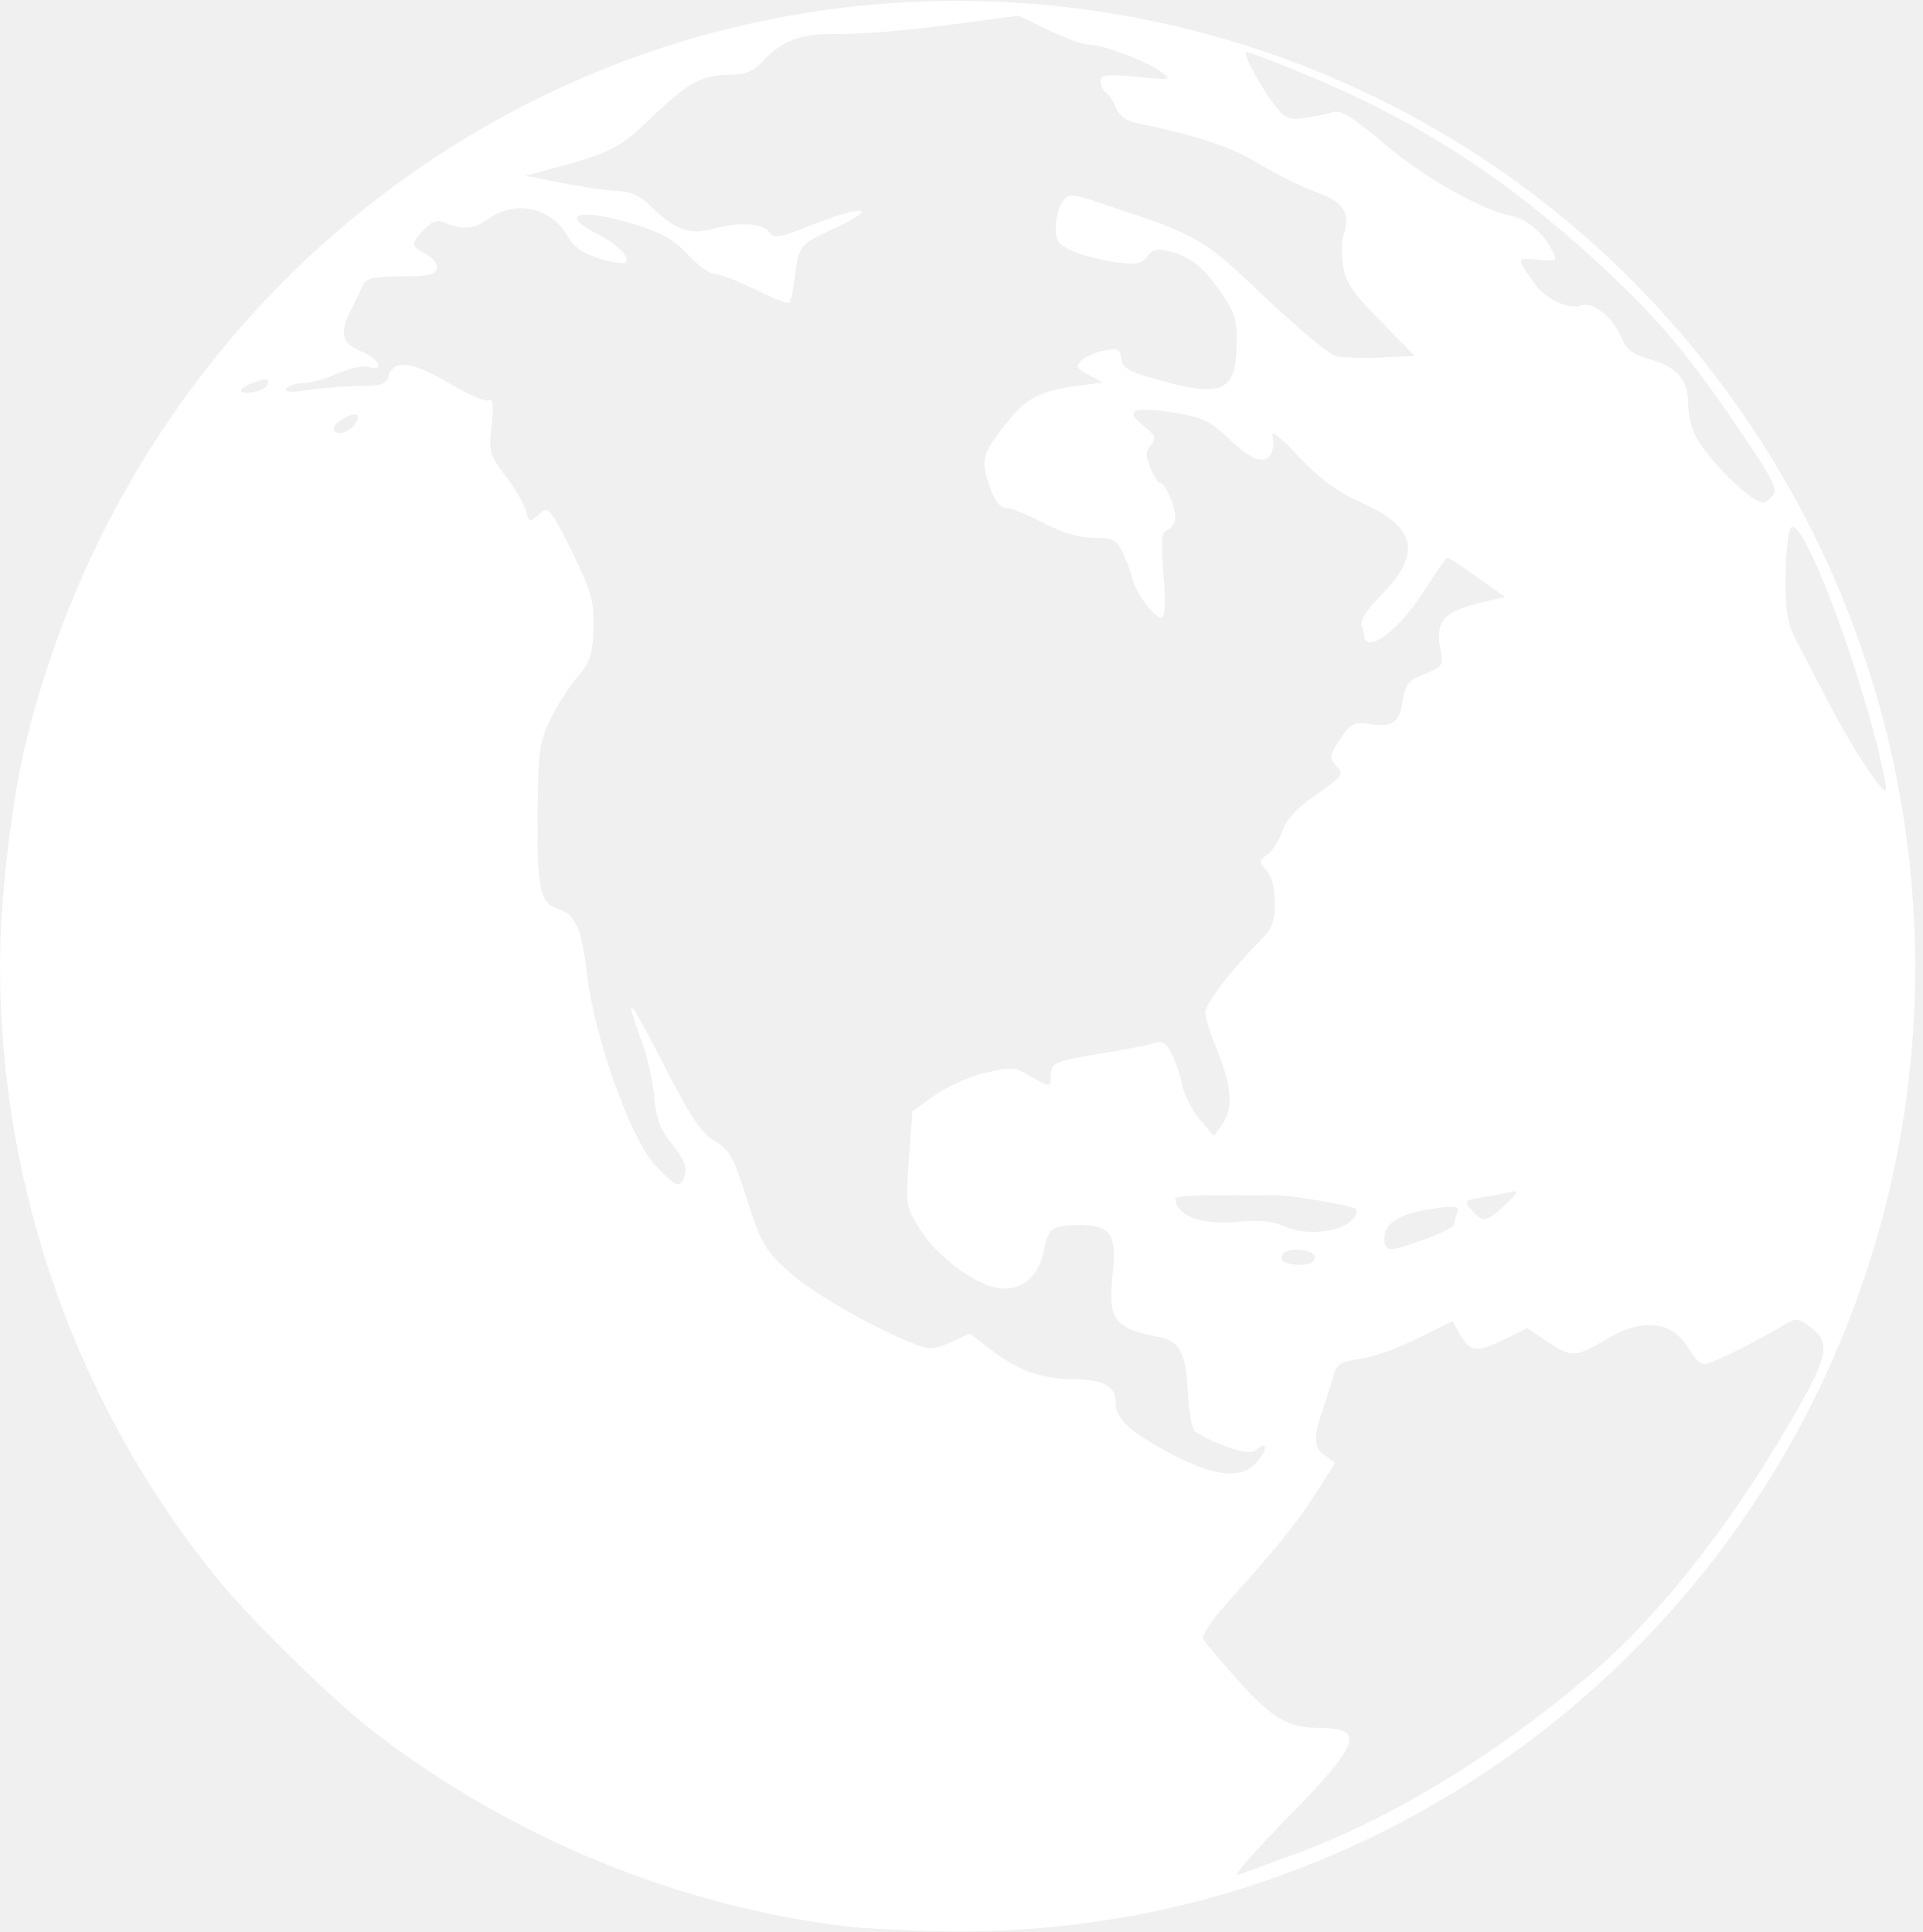
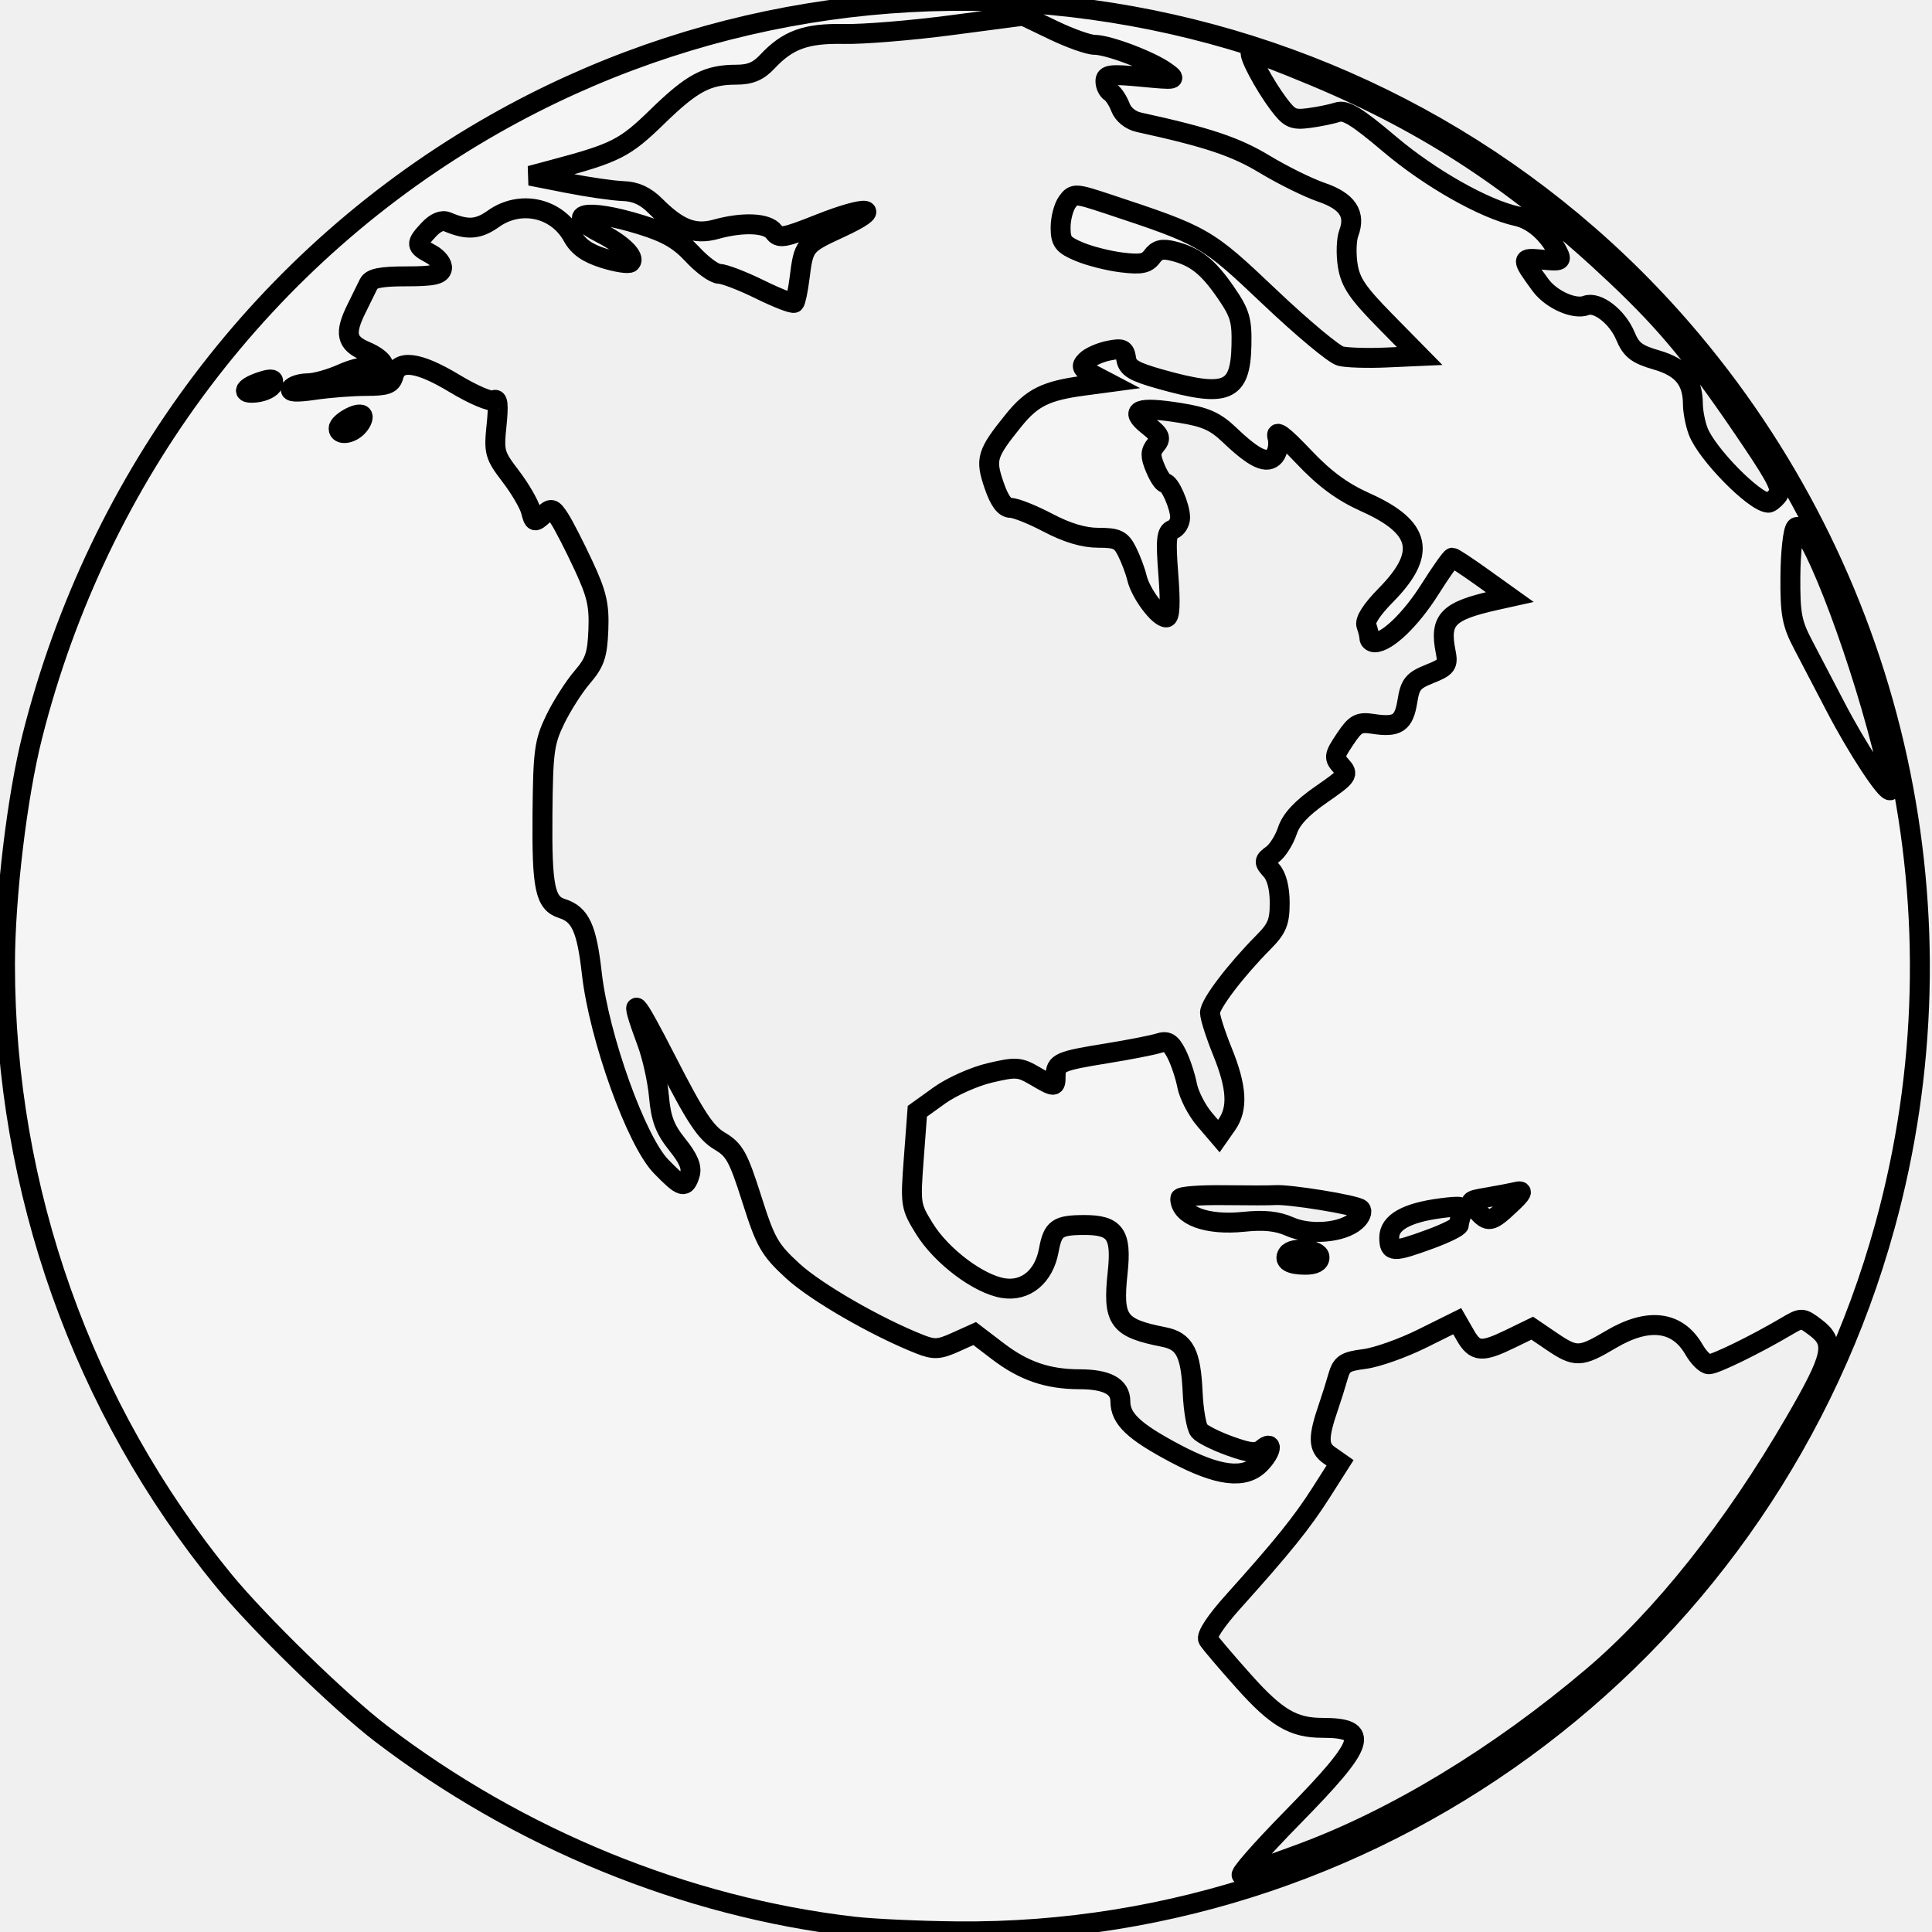
- <svg xmlns="http://www.w3.org/2000/svg" width="386" height="388" viewBox="0 0 386 388" fill="none">
-   <path d="M170.325 386.905C136.671 382.983 103.188 369.295 75.5 348.138C67.247 341.832 50.956 325.966 43.931 317.395C15.583 282.804 -0.011 238.892 0.005 193.699C0.009 180.239 2.427 160.012 5.477 147.916C18.72 95.397 52.129 51.123 98.283 24.929C178.213 -20.434 279.698 -2.052 338.834 68.5C380.134 117.772 394.608 184.21 377.548 246.205C354.382 330.388 277.691 388.689 191.199 387.87C183.664 387.799 174.271 387.364 170.325 386.905ZM259.755 372.455C278.892 365.482 299.929 352.753 318.862 336.688C332.858 324.813 347.104 306.884 359.486 285.561C367.132 272.395 367.727 269.718 363.695 266.657C360.92 264.55 360.854 264.548 357.695 266.412C351.584 270.018 343.492 273.975 342.203 273.987C341.49 273.994 340.146 272.673 339.215 271.052C335.886 265.251 330.032 264.532 322.5 269C316.359 272.643 315.452 272.671 310.592 269.369L306.72 266.738L302.333 268.869C296.576 271.666 295.229 271.561 293.28 268.165L291.653 265.33L284.576 268.841C280.684 270.773 275.485 272.611 273.021 272.926C269.103 273.428 268.436 273.875 267.692 276.5C267.224 278.15 266.375 280.85 265.806 282.5C263.671 288.69 263.704 290.679 265.965 292.263L268.121 293.773L264.391 299.636C260.521 305.723 256.554 310.649 246.705 321.602C243.136 325.57 241.192 328.517 241.643 329.273C242.046 329.948 245.269 333.737 248.805 337.693C255.344 345.008 258.718 347 264.567 347C274.285 347 273.319 349.957 258.75 364.809C252.012 371.677 247.4 376.966 248.5 376.562C249.6 376.157 254.665 374.309 259.755 372.455ZM252 294C254.375 291.625 254.812 289.081 252.519 290.985C251.333 291.969 250.023 291.849 245.959 290.388C243.167 289.384 240.415 287.999 239.843 287.311C239.272 286.623 238.677 283.191 238.521 279.685C238.167 271.76 236.918 269.341 232.758 268.519C223.517 266.693 222.428 265.169 223.461 255.521C224.282 247.855 222.953 245.992 216.679 246.015C211.352 246.035 210.437 246.694 209.629 251.09C208.657 256.379 204.995 259.423 200.484 258.691C195.511 257.884 188.059 252.266 184.652 246.755C181.87 242.255 181.819 241.921 182.513 232.662L183.225 223.178L187.67 219.985C190.115 218.229 194.677 216.192 197.808 215.459C203.037 214.233 203.769 214.282 206.807 216.062C210.888 218.453 211 218.453 211 216.059C211 213.417 211.776 213.076 221.255 211.544C225.79 210.811 230.478 209.896 231.674 209.509C233.414 208.947 234.137 209.375 235.291 211.653C236.084 213.219 237.036 216.075 237.407 218C237.778 219.925 239.363 222.998 240.929 224.828L243.777 228.157L245.388 225.856C247.657 222.617 247.396 218.32 244.5 211.192C243.125 207.808 242 204.29 242 203.373C242 201.64 247.122 194.893 252.747 189.217C255.478 186.46 256 185.189 256 181.295C256 178.367 255.385 175.978 254.331 174.813C252.767 173.085 252.78 172.881 254.538 171.596C255.57 170.841 256.916 168.711 257.529 166.862C258.303 164.528 260.379 162.298 264.314 159.57C269.655 155.868 269.889 155.535 268.352 153.836C266.834 152.159 266.887 151.783 269.11 148.455C271.226 145.288 271.879 144.936 274.808 145.385C279.627 146.125 280.936 145.252 281.644 140.828C282.19 137.408 282.792 136.667 286.095 135.345C289.543 133.966 289.858 133.539 289.339 130.946C288.035 124.427 289.707 122.691 299.351 120.545L302.202 119.911L296.678 115.956C293.64 113.78 290.934 112 290.667 112C290.399 112 288.361 114.878 286.14 118.396C282.338 124.415 277.563 129 275.096 129C274.493 129 274 128.587 274 128.082C274 127.577 273.734 126.472 273.41 125.626C273.033 124.643 274.45 122.434 277.339 119.504C285.588 111.137 284.448 105.912 273.28 100.901C268.543 98.776 265.054 96.209 260.807 91.725C256.693 87.382 255.1 86.195 255.538 87.798C255.883 89.062 255.631 90.74 254.978 91.527C253.485 93.326 250.968 92.166 245.931 87.355C243.071 84.625 241.101 83.744 236.024 82.927C227.594 81.569 225.623 82.327 229.514 85.43C232.044 87.447 232.259 87.983 231.099 89.381C230.008 90.695 229.99 91.561 231 93.999C231.683 95.65 232.566 97 232.961 97C233.949 97 236 101.684 236 103.94C236 104.955 235.321 106.046 234.492 106.365C233.238 106.846 233.094 108.377 233.64 115.472C234.087 121.294 233.954 124 233.22 124C231.683 124 228.067 119.136 227.338 116.088C226.998 114.664 226.096 112.262 225.334 110.75C224.14 108.38 223.344 108 219.576 108C216.651 108 213.314 107.006 209.5 105C206.363 103.35 202.985 102 201.992 102C200.741 102 199.706 100.587 198.617 97.391C196.839 92.172 197.167 91.096 202.583 84.392C206.243 79.861 209.027 78.477 216.489 77.475L221.477 76.806L218.619 75.308C216.186 74.033 215.966 73.605 217.144 72.428C217.904 71.667 219.946 70.761 221.68 70.414C224.418 69.866 224.876 70.081 225.166 72.045C225.439 73.89 226.695 74.643 232 76.138C245.37 79.908 248.108 78.772 248.318 69.371C248.433 64.254 248.028 62.888 245.166 58.735C241.569 53.513 239.021 51.51 234.594 50.42C232.389 49.877 231.373 50.137 230.379 51.496C229.317 52.948 228.165 53.178 224.285 52.709C221.653 52.392 217.813 51.421 215.75 50.553C212.495 49.181 212 48.538 212 45.678C212 43.865 212.605 41.555 213.344 40.545C214.641 38.771 214.926 38.787 221.594 40.993C240.872 47.372 241.312 47.625 253.976 59.639C260.522 65.85 266.927 71.195 268.21 71.516C269.492 71.838 273.594 71.966 277.324 71.801L284.107 71.5L277.221 64.496C271.609 58.789 270.211 56.719 269.666 53.314C269.299 51.016 269.391 48.092 269.871 46.818C271.322 42.967 269.596 40.391 264.372 38.611C261.742 37.715 256.617 35.186 252.984 32.991C247.107 29.44 241.527 27.576 227.715 24.554C226.044 24.188 224.568 22.994 224.026 21.569C223.53 20.263 222.646 18.899 222.062 18.538C221.478 18.177 221 17.175 221 16.312C221 14.966 222.036 14.84 228.25 15.429C235.256 16.094 235.42 16.06 233.127 14.416C230.041 12.203 221.578 9 218.818 9C217.63 9 213.923 7.685 210.579 6.078L204.5 3.156L190 5.063C182.025 6.112 172.35 6.904 168.5 6.822C160.867 6.661 157.203 7.988 153.076 12.405C151.297 14.309 149.649 15 146.891 15C141.041 15 138.012 16.609 131 23.44C124.469 29.802 122.69 30.705 110 34.09L105.5 35.291L113 36.768C117.125 37.581 122.135 38.303 124.134 38.373C126.684 38.462 128.618 39.349 130.613 41.343C135.28 46.006 138.474 47.24 142.777 46.045C148.211 44.536 153.102 44.757 154.43 46.573C155.456 47.977 156.427 47.81 163.432 45.027C173.45 41.047 176.726 41.602 167.741 45.757C160.501 49.105 160.407 49.222 159.567 55.91C159.263 58.335 158.795 60.538 158.527 60.806C158.259 61.075 155.163 59.878 151.647 58.147C148.131 56.416 144.453 55 143.474 55C142.494 55 140.074 53.251 138.096 51.113C135.372 48.169 132.838 46.714 127.645 45.113C116.638 41.72 111.816 42.825 119.817 46.907C123.998 49.04 126.652 51.681 125.636 52.698C125.279 53.055 122.881 52.693 120.308 51.894C116.978 50.86 115.159 49.586 113.994 47.471C110.813 41.694 103.513 40.074 98.085 43.94C95.032 46.113 92.87 46.259 88.852 44.561C87.781 44.108 86.469 44.654 85.102 46.121C82.427 48.993 82.46 49.373 85.537 51.02C86.932 51.767 87.935 53.08 87.765 53.939C87.522 55.172 86.016 55.5 80.605 55.5C75.495 55.5 73.573 55.882 73.045 57C72.656 57.825 71.586 59.999 70.669 61.831C68.103 66.952 68.511 68.898 72.5 70.564C76.255 72.133 77.385 74.596 73.937 73.694C72.802 73.397 69.99 74.01 67.687 75.055C65.384 76.101 62.289 76.966 60.809 76.978C59.329 76.99 57.827 77.471 57.472 78.046C57.03 78.76 58.517 78.843 62.163 78.305C65.098 77.871 69.75 77.513 72.5 77.509C76.65 77.501 77.592 77.16 78.04 75.5C78.957 72.1 82.96 72.593 90.271 77.005C93.996 79.253 97.553 80.776 98.177 80.391C98.998 79.883 99.148 81.276 98.72 85.42C98.162 90.827 98.324 91.406 101.565 95.653C103.454 98.128 105.279 101.265 105.62 102.623C106.2 104.933 106.357 104.987 108.042 103.462C109.721 101.943 109.947 101.991 111.365 104.166C112.201 105.45 114.352 109.641 116.144 113.479C118.852 119.277 119.363 121.477 119.169 126.479C118.971 131.542 118.456 133.057 115.928 136C114.275 137.925 111.83 141.757 110.495 144.515C108.302 149.047 108.057 150.89 107.944 163.663C107.816 178.268 108.465 181.378 111.867 182.458C115.557 183.629 116.831 186.402 117.858 195.5C119.302 208.298 126.773 229.122 131.76 234.25C135.968 238.578 136.622 238.766 137.528 235.911C138.004 234.413 137.294 232.705 135.02 229.875C132.54 226.789 131.738 224.682 131.342 220.214C131.064 217.071 130.004 212.25 128.986 209.5C125.075 198.927 126.21 200 133.011 213.304C138.667 224.368 140.747 227.508 143.487 229.125C146.505 230.905 147.269 232.282 149.983 240.821C152.768 249.584 153.547 250.949 158.213 255.243C162.848 259.51 175.064 266.549 183.785 269.98C186.61 271.091 187.609 271.029 190.905 269.543L194.739 267.814L199.393 271.366C204.595 275.337 209.407 276.986 215.816 276.994C221.329 277.002 224 278.447 224 281.424C224 284.921 226.661 287.45 235 291.877C243.641 296.464 248.881 297.119 252 294ZM264 252.5C264 250.867 258.537 250.322 257.586 251.861C256.754 253.208 258.079 254 261.167 254C263.019 254 264 253.48 264 252.5ZM286.147 248.866C289.366 247.692 292 246.379 292 245.948C292 245.516 292.272 244.454 292.605 243.586C293.124 242.234 292.518 242.1 288.355 242.645C281.443 243.55 278 245.505 278 248.526C278 251.543 278.723 251.573 286.147 248.866ZM271.274 245.215C272.249 244.353 272.675 243.275 272.221 242.821C271.395 241.995 257.836 239.786 255 240.015C254.175 240.081 249.563 240.085 244.75 240.024C239.938 239.962 236.007 240.269 236.015 240.706C236.082 244.18 241.421 246.133 248.769 245.372C252.863 244.948 255.5 245.221 258 246.33C262.079 248.14 268.582 247.593 271.274 245.215ZM302.234 241.94C304.756 239.578 305.044 238.988 303.5 239.353C302.4 239.613 299.769 240.118 297.653 240.476C293.921 241.108 293.858 241.185 295.558 243.064C297.874 245.624 298.397 245.536 302.234 241.94ZM376.966 149.866C371.503 128.464 361.784 103.816 359.649 105.951C359.085 106.515 358.596 110.919 358.562 115.738C358.508 123.333 358.85 125.166 361.128 129.5C362.574 132.25 365.512 137.875 367.658 142C372.007 150.36 377.95 159.384 378.647 158.686C378.897 158.436 378.141 154.467 376.966 149.866ZM355.964 99.543C356.951 98.355 356.024 96.374 350.934 88.793C339.967 72.459 334.089 65.261 323.674 55.412C304.054 36.859 286.079 24.979 263.03 15.329C256.171 12.457 250.4 10.267 250.206 10.461C249.673 10.993 252.908 17.061 255.74 20.843C257.952 23.797 258.667 24.131 261.872 23.707C263.867 23.443 266.442 22.917 267.594 22.538C269.244 21.995 271.47 23.357 278.094 28.963C286.177 35.804 297.093 41.983 303.634 43.42C306.78 44.111 309.885 46.814 311.786 50.518C312.754 52.404 312.558 52.511 308.779 52.15C304.408 51.733 304.402 51.795 308.342 57.206C310.479 60.143 315.17 62.256 317.536 61.348C319.778 60.487 323.814 63.62 325.422 67.468C326.604 70.297 327.699 71.142 331.677 72.295C336.843 73.793 338.959 76.367 338.985 81.185C338.993 82.662 339.471 85.109 340.047 86.624C341.76 91.129 351.258 100.803 354.128 100.965C354.473 100.984 355.299 100.344 355.964 99.543ZM71.02 85.476C71.716 84.638 72.034 83.701 71.728 83.395C70.963 82.629 67 84.843 67 86.035C67 87.535 69.613 87.171 71.02 85.476ZM53.791 77.145C54.122 76.139 53.627 75.975 51.868 76.507C48.047 77.665 47.091 79.2 50.423 78.827C52.031 78.647 53.546 77.89 53.791 77.145Z" fill="white" />
+ <svg xmlns="http://www.w3.org/2000/svg" width="500" height="500" viewBox="0 0 386 388" fill="none" stroke="black" stroke-width="4">
+   <path fill="whitesmoke" d="M170.325 386.905C136.671 382.983 103.188 369.295 75.5 348.138C67.247 341.832 50.956 325.966 43.931 317.395C15.583 282.804 -0.011 238.892 0.005 193.699C0.009 180.239 2.427 160.012 5.477 147.916C18.72 95.397 52.129 51.123 98.283 24.929C178.213 -20.434 279.698 -2.052 338.834 68.5C380.134 117.772 394.608 184.21 377.548 246.205C354.382 330.388 277.691 388.689 191.199 387.87C183.664 387.799 174.271 387.364 170.325 386.905ZM259.755 372.455C278.892 365.482 299.929 352.753 318.862 336.688C332.858 324.813 347.104 306.884 359.486 285.561C367.132 272.395 367.727 269.718 363.695 266.657C360.92 264.55 360.854 264.548 357.695 266.412C351.584 270.018 343.492 273.975 342.203 273.987C341.49 273.994 340.146 272.673 339.215 271.052C335.886 265.251 330.032 264.532 322.5 269C316.359 272.643 315.452 272.671 310.592 269.369L306.72 266.738L302.333 268.869C296.576 271.666 295.229 271.561 293.28 268.165L291.653 265.33L284.576 268.841C280.684 270.773 275.485 272.611 273.021 272.926C269.103 273.428 268.436 273.875 267.692 276.5C267.224 278.15 266.375 280.85 265.806 282.5C263.671 288.69 263.704 290.679 265.965 292.263L268.121 293.773L264.391 299.636C260.521 305.723 256.554 310.649 246.705 321.602C243.136 325.57 241.192 328.517 241.643 329.273C242.046 329.948 245.269 333.737 248.805 337.693C255.344 345.008 258.718 347 264.567 347C274.285 347 273.319 349.957 258.75 364.809C252.012 371.677 247.4 376.966 248.5 376.562C249.6 376.157 254.665 374.309 259.755 372.455ZM252 294C254.375 291.625 254.812 289.081 252.519 290.985C251.333 291.969 250.023 291.849 245.959 290.388C243.167 289.384 240.415 287.999 239.843 287.311C239.272 286.623 238.677 283.191 238.521 279.685C238.167 271.76 236.918 269.341 232.758 268.519C223.517 266.693 222.428 265.169 223.461 255.521C224.282 247.855 222.953 245.992 216.679 246.015C211.352 246.035 210.437 246.694 209.629 251.09C208.657 256.379 204.995 259.423 200.484 258.691C195.511 257.884 188.059 252.266 184.652 246.755C181.87 242.255 181.819 241.921 182.513 232.662L183.225 223.178L187.67 219.985C190.115 218.229 194.677 216.192 197.808 215.459C203.037 214.233 203.769 214.282 206.807 216.062C210.888 218.453 211 218.453 211 216.059C211 213.417 211.776 213.076 221.255 211.544C225.79 210.811 230.478 209.896 231.674 209.509C233.414 208.947 234.137 209.375 235.291 211.653C236.084 213.219 237.036 216.075 237.407 218C237.778 219.925 239.363 222.998 240.929 224.828L243.777 228.157L245.388 225.856C247.657 222.617 247.396 218.32 244.5 211.192C243.125 207.808 242 204.29 242 203.373C242 201.64 247.122 194.893 252.747 189.217C255.478 186.46 256 185.189 256 181.295C256 178.367 255.385 175.978 254.331 174.813C252.767 173.085 252.78 172.881 254.538 171.596C255.57 170.841 256.916 168.711 257.529 166.862C258.303 164.528 260.379 162.298 264.314 159.57C269.655 155.868 269.889 155.535 268.352 153.836C266.834 152.159 266.887 151.783 269.11 148.455C271.226 145.288 271.879 144.936 274.808 145.385C279.627 146.125 280.936 145.252 281.644 140.828C282.19 137.408 282.792 136.667 286.095 135.345C289.543 133.966 289.858 133.539 289.339 130.946C288.035 124.427 289.707 122.691 299.351 120.545L302.202 119.911L296.678 115.956C293.64 113.78 290.934 112 290.667 112C290.399 112 288.361 114.878 286.14 118.396C282.338 124.415 277.563 129 275.096 129C274.493 129 274 128.587 274 128.082C274 127.577 273.734 126.472 273.41 125.626C273.033 124.643 274.45 122.434 277.339 119.504C285.588 111.137 284.448 105.912 273.28 100.901C268.543 98.776 265.054 96.209 260.807 91.725C256.693 87.382 255.1 86.195 255.538 87.798C255.883 89.062 255.631 90.74 254.978 91.527C253.485 93.326 250.968 92.166 245.931 87.355C243.071 84.625 241.101 83.744 236.024 82.927C227.594 81.569 225.623 82.327 229.514 85.43C232.044 87.447 232.259 87.983 231.099 89.381C230.008 90.695 229.99 91.561 231 93.999C231.683 95.65 232.566 97 232.961 97C233.949 97 236 101.684 236 103.94C236 104.955 235.321 106.046 234.492 106.365C233.238 106.846 233.094 108.377 233.64 115.472C234.087 121.294 233.954 124 233.22 124C231.683 124 228.067 119.136 227.338 116.088C226.998 114.664 226.096 112.262 225.334 110.75C224.14 108.38 223.344 108 219.576 108C216.651 108 213.314 107.006 209.5 105C206.363 103.35 202.985 102 201.992 102C200.741 102 199.706 100.587 198.617 97.391C196.839 92.172 197.167 91.096 202.583 84.392C206.243 79.861 209.027 78.477 216.489 77.475L221.477 76.806L218.619 75.308C216.186 74.033 215.966 73.605 217.144 72.428C217.904 71.667 219.946 70.761 221.68 70.414C224.418 69.866 224.876 70.081 225.166 72.045C225.439 73.89 226.695 74.643 232 76.138C245.37 79.908 248.108 78.772 248.318 69.371C248.433 64.254 248.028 62.888 245.166 58.735C241.569 53.513 239.021 51.51 234.594 50.42C232.389 49.877 231.373 50.137 230.379 51.496C229.317 52.948 228.165 53.178 224.285 52.709C221.653 52.392 217.813 51.421 215.75 50.553C212.495 49.181 212 48.538 212 45.678C212 43.865 212.605 41.555 213.344 40.545C214.641 38.771 214.926 38.787 221.594 40.993C240.872 47.372 241.312 47.625 253.976 59.639C260.522 65.85 266.927 71.195 268.21 71.516C269.492 71.838 273.594 71.966 277.324 71.801L284.107 71.5L277.221 64.496C271.609 58.789 270.211 56.719 269.666 53.314C269.299 51.016 269.391 48.092 269.871 46.818C271.322 42.967 269.596 40.391 264.372 38.611C261.742 37.715 256.617 35.186 252.984 32.991C247.107 29.44 241.527 27.576 227.715 24.554C226.044 24.188 224.568 22.994 224.026 21.569C223.53 20.263 222.646 18.899 222.062 18.538C221.478 18.177 221 17.175 221 16.312C221 14.966 222.036 14.84 228.25 15.429C235.256 16.094 235.42 16.06 233.127 14.416C230.041 12.203 221.578 9 218.818 9C217.63 9 213.923 7.685 210.579 6.078L204.5 3.156L190 5.063C182.025 6.112 172.35 6.904 168.5 6.822C160.867 6.661 157.203 7.988 153.076 12.405C151.297 14.309 149.649 15 146.891 15C141.041 15 138.012 16.609 131 23.44C124.469 29.802 122.69 30.705 110 34.09L105.5 35.291L113 36.768C117.125 37.581 122.135 38.303 124.134 38.373C126.684 38.462 128.618 39.349 130.613 41.343C135.28 46.006 138.474 47.24 142.777 46.045C148.211 44.536 153.102 44.757 154.43 46.573C155.456 47.977 156.427 47.81 163.432 45.027C173.45 41.047 176.726 41.602 167.741 45.757C160.501 49.105 160.407 49.222 159.567 55.91C159.263 58.335 158.795 60.538 158.527 60.806C158.259 61.075 155.163 59.878 151.647 58.147C148.131 56.416 144.453 55 143.474 55C142.494 55 140.074 53.251 138.096 51.113C135.372 48.169 132.838 46.714 127.645 45.113C116.638 41.72 111.816 42.825 119.817 46.907C123.998 49.04 126.652 51.681 125.636 52.698C125.279 53.055 122.881 52.693 120.308 51.894C116.978 50.86 115.159 49.586 113.994 47.471C110.813 41.694 103.513 40.074 98.085 43.94C95.032 46.113 92.87 46.259 88.852 44.561C87.781 44.108 86.469 44.654 85.102 46.121C82.427 48.993 82.46 49.373 85.537 51.02C86.932 51.767 87.935 53.08 87.765 53.939C87.522 55.172 86.016 55.5 80.605 55.5C75.495 55.5 73.573 55.882 73.045 57C72.656 57.825 71.586 59.999 70.669 61.831C68.103 66.952 68.511 68.898 72.5 70.564C76.255 72.133 77.385 74.596 73.937 73.694C72.802 73.397 69.99 74.01 67.687 75.055C65.384 76.101 62.289 76.966 60.809 76.978C59.329 76.99 57.827 77.471 57.472 78.046C57.03 78.76 58.517 78.843 62.163 78.305C65.098 77.871 69.75 77.513 72.5 77.509C76.65 77.501 77.592 77.16 78.04 75.5C78.957 72.1 82.96 72.593 90.271 77.005C93.996 79.253 97.553 80.776 98.177 80.391C98.998 79.883 99.148 81.276 98.72 85.42C98.162 90.827 98.324 91.406 101.565 95.653C103.454 98.128 105.279 101.265 105.62 102.623C106.2 104.933 106.357 104.987 108.042 103.462C109.721 101.943 109.947 101.991 111.365 104.166C112.201 105.45 114.352 109.641 116.144 113.479C118.852 119.277 119.363 121.477 119.169 126.479C118.971 131.542 118.456 133.057 115.928 136C114.275 137.925 111.83 141.757 110.495 144.515C108.302 149.047 108.057 150.89 107.944 163.663C107.816 178.268 108.465 181.378 111.867 182.458C115.557 183.629 116.831 186.402 117.858 195.5C119.302 208.298 126.773 229.122 131.76 234.25C135.968 238.578 136.622 238.766 137.528 235.911C138.004 234.413 137.294 232.705 135.02 229.875C132.54 226.789 131.738 224.682 131.342 220.214C131.064 217.071 130.004 212.25 128.986 209.5C125.075 198.927 126.21 200 133.011 213.304C138.667 224.368 140.747 227.508 143.487 229.125C146.505 230.905 147.269 232.282 149.983 240.821C152.768 249.584 153.547 250.949 158.213 255.243C162.848 259.51 175.064 266.549 183.785 269.98C186.61 271.091 187.609 271.029 190.905 269.543L194.739 267.814L199.393 271.366C204.595 275.337 209.407 276.986 215.816 276.994C221.329 277.002 224 278.447 224 281.424C224 284.921 226.661 287.45 235 291.877C243.641 296.464 248.881 297.119 252 294ZM264 252.5C264 250.867 258.537 250.322 257.586 251.861C256.754 253.208 258.079 254 261.167 254C263.019 254 264 253.48 264 252.5ZM286.147 248.866C289.366 247.692 292 246.379 292 245.948C292 245.516 292.272 244.454 292.605 243.586C293.124 242.234 292.518 242.1 288.355 242.645C281.443 243.55 278 245.505 278 248.526C278 251.543 278.723 251.573 286.147 248.866ZM271.274 245.215C272.249 244.353 272.675 243.275 272.221 242.821C271.395 241.995 257.836 239.786 255 240.015C254.175 240.081 249.563 240.085 244.75 240.024C239.938 239.962 236.007 240.269 236.015 240.706C236.082 244.18 241.421 246.133 248.769 245.372C252.863 244.948 255.5 245.221 258 246.33C262.079 248.14 268.582 247.593 271.274 245.215ZM302.234 241.94C304.756 239.578 305.044 238.988 303.5 239.353C302.4 239.613 299.769 240.118 297.653 240.476C293.921 241.108 293.858 241.185 295.558 243.064C297.874 245.624 298.397 245.536 302.234 241.94ZM376.966 149.866C371.503 128.464 361.784 103.816 359.649 105.951C359.085 106.515 358.596 110.919 358.562 115.738C358.508 123.333 358.85 125.166 361.128 129.5C362.574 132.25 365.512 137.875 367.658 142C372.007 150.36 377.95 159.384 378.647 158.686C378.897 158.436 378.141 154.467 376.966 149.866ZM355.964 99.543C356.951 98.355 356.024 96.374 350.934 88.793C339.967 72.459 334.089 65.261 323.674 55.412C304.054 36.859 286.079 24.979 263.03 15.329C256.171 12.457 250.4 10.267 250.206 10.461C249.673 10.993 252.908 17.061 255.74 20.843C257.952 23.797 258.667 24.131 261.872 23.707C263.867 23.443 266.442 22.917 267.594 22.538C269.244 21.995 271.47 23.357 278.094 28.963C286.177 35.804 297.093 41.983 303.634 43.42C306.78 44.111 309.885 46.814 311.786 50.518C312.754 52.404 312.558 52.511 308.779 52.15C304.408 51.733 304.402 51.795 308.342 57.206C310.479 60.143 315.17 62.256 317.536 61.348C319.778 60.487 323.814 63.62 325.422 67.468C326.604 70.297 327.699 71.142 331.677 72.295C336.843 73.793 338.959 76.367 338.985 81.185C338.993 82.662 339.471 85.109 340.047 86.624C341.76 91.129 351.258 100.803 354.128 100.965C354.473 100.984 355.299 100.344 355.964 99.543ZM71.02 85.476C71.716 84.638 72.034 83.701 71.728 83.395C70.963 82.629 67 84.843 67 86.035C67 87.535 69.613 87.171 71.02 85.476ZM53.791 77.145C54.122 76.139 53.627 75.975 51.868 76.507C48.047 77.665 47.091 79.2 50.423 78.827C52.031 78.647 53.546 77.89 53.791 77.145Z" />
</svg>
